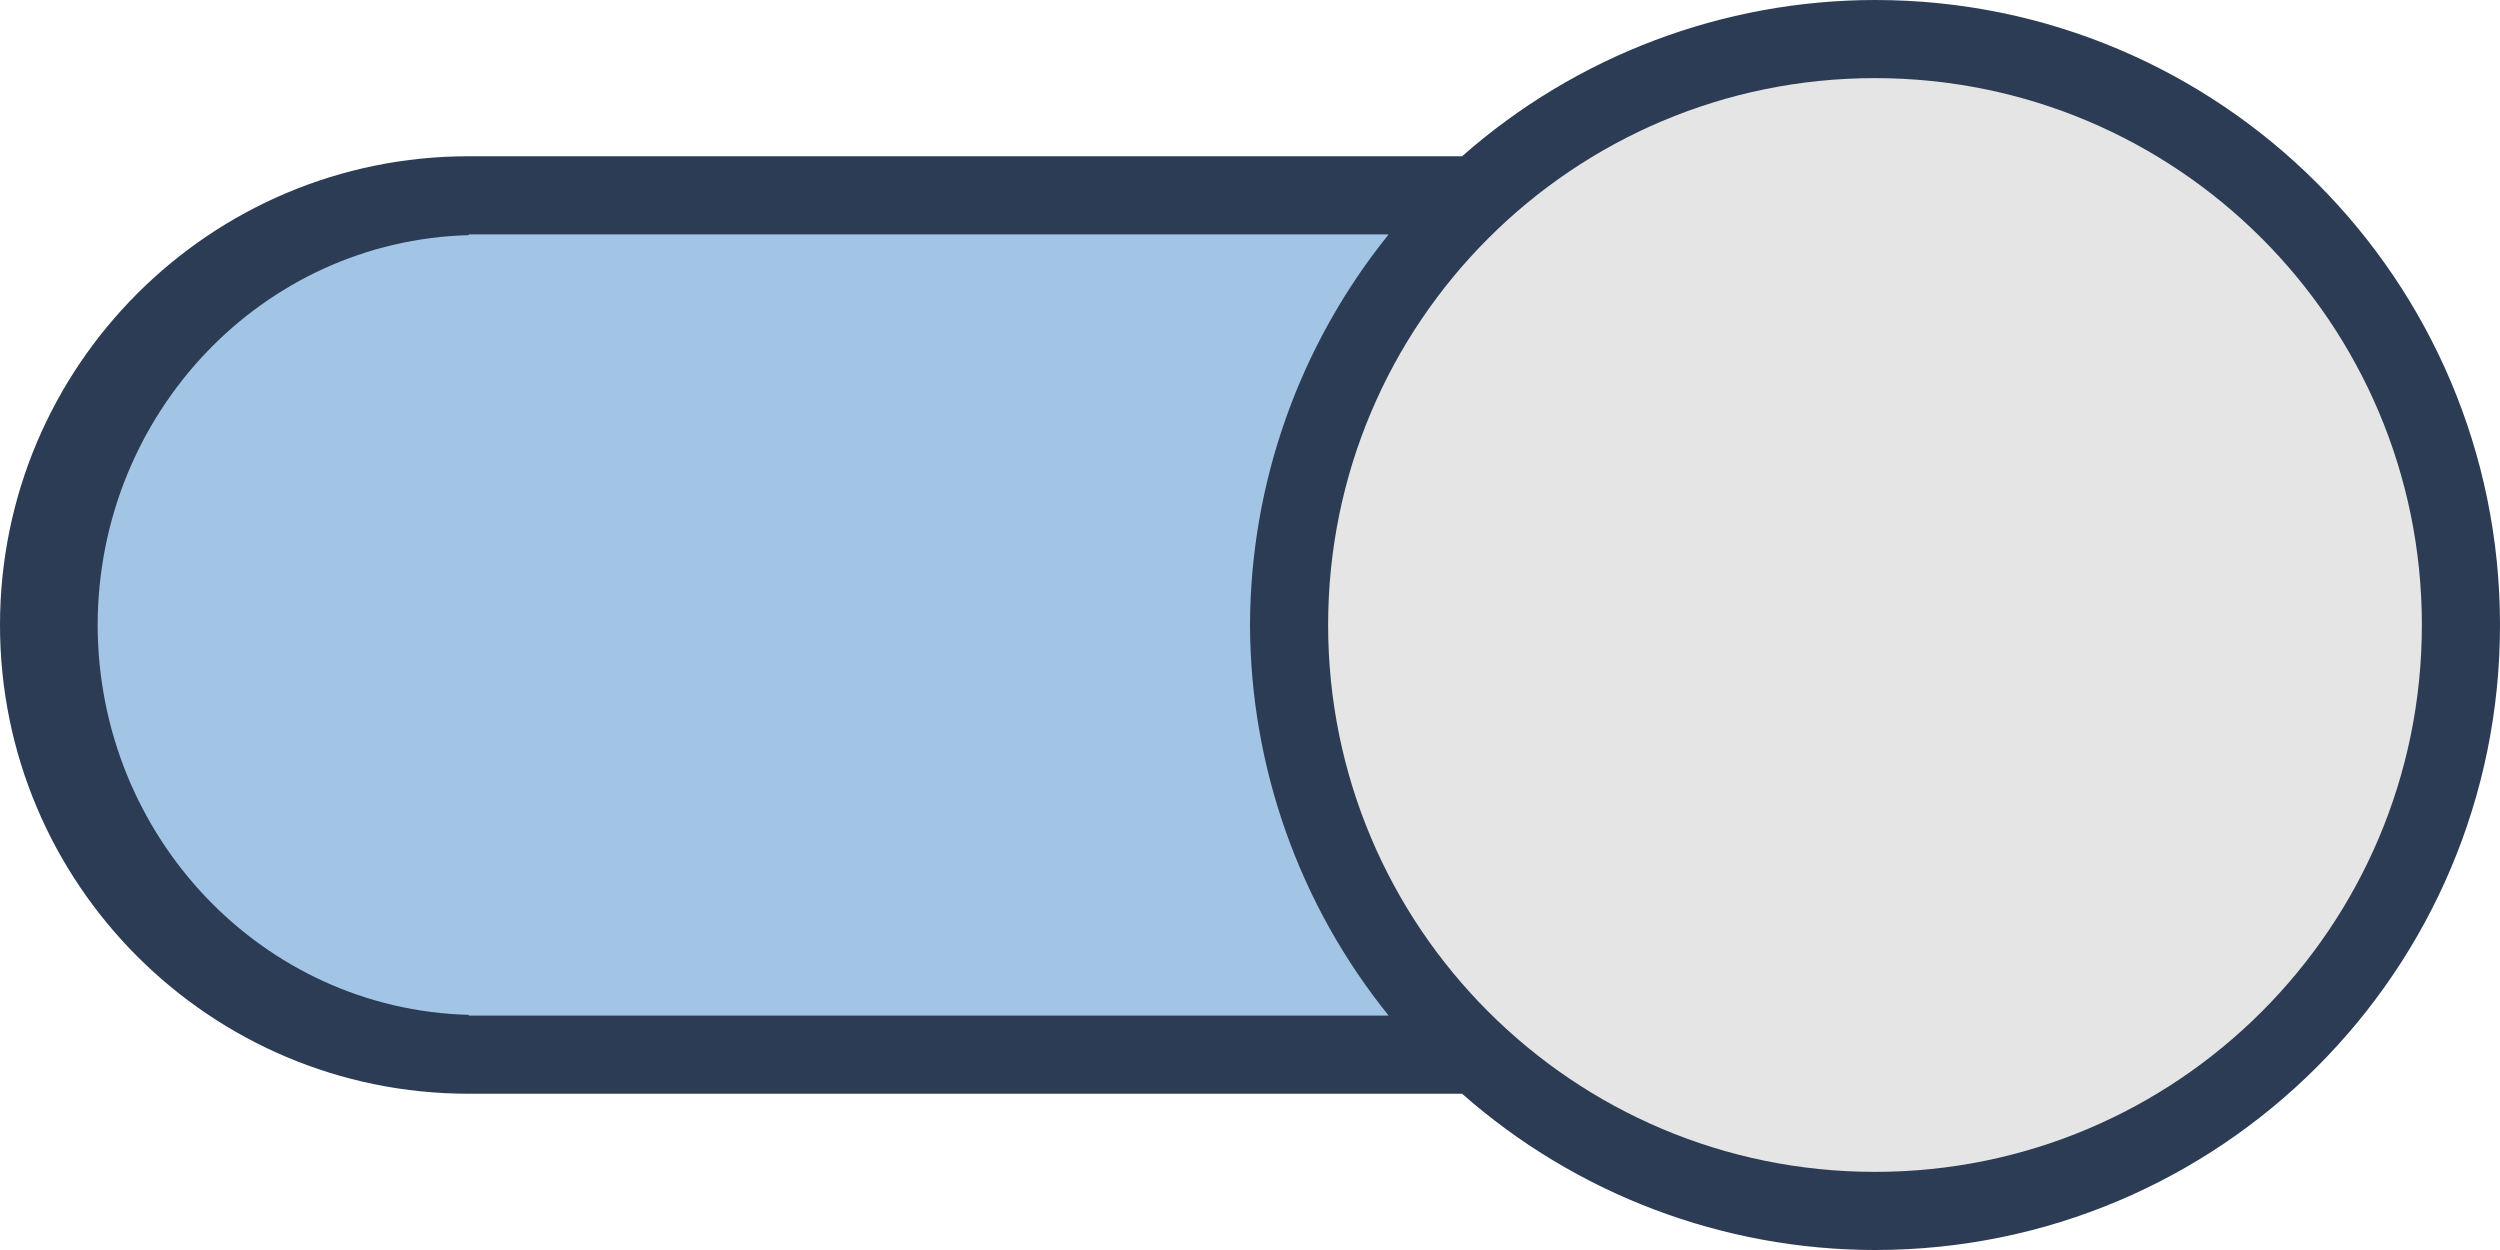
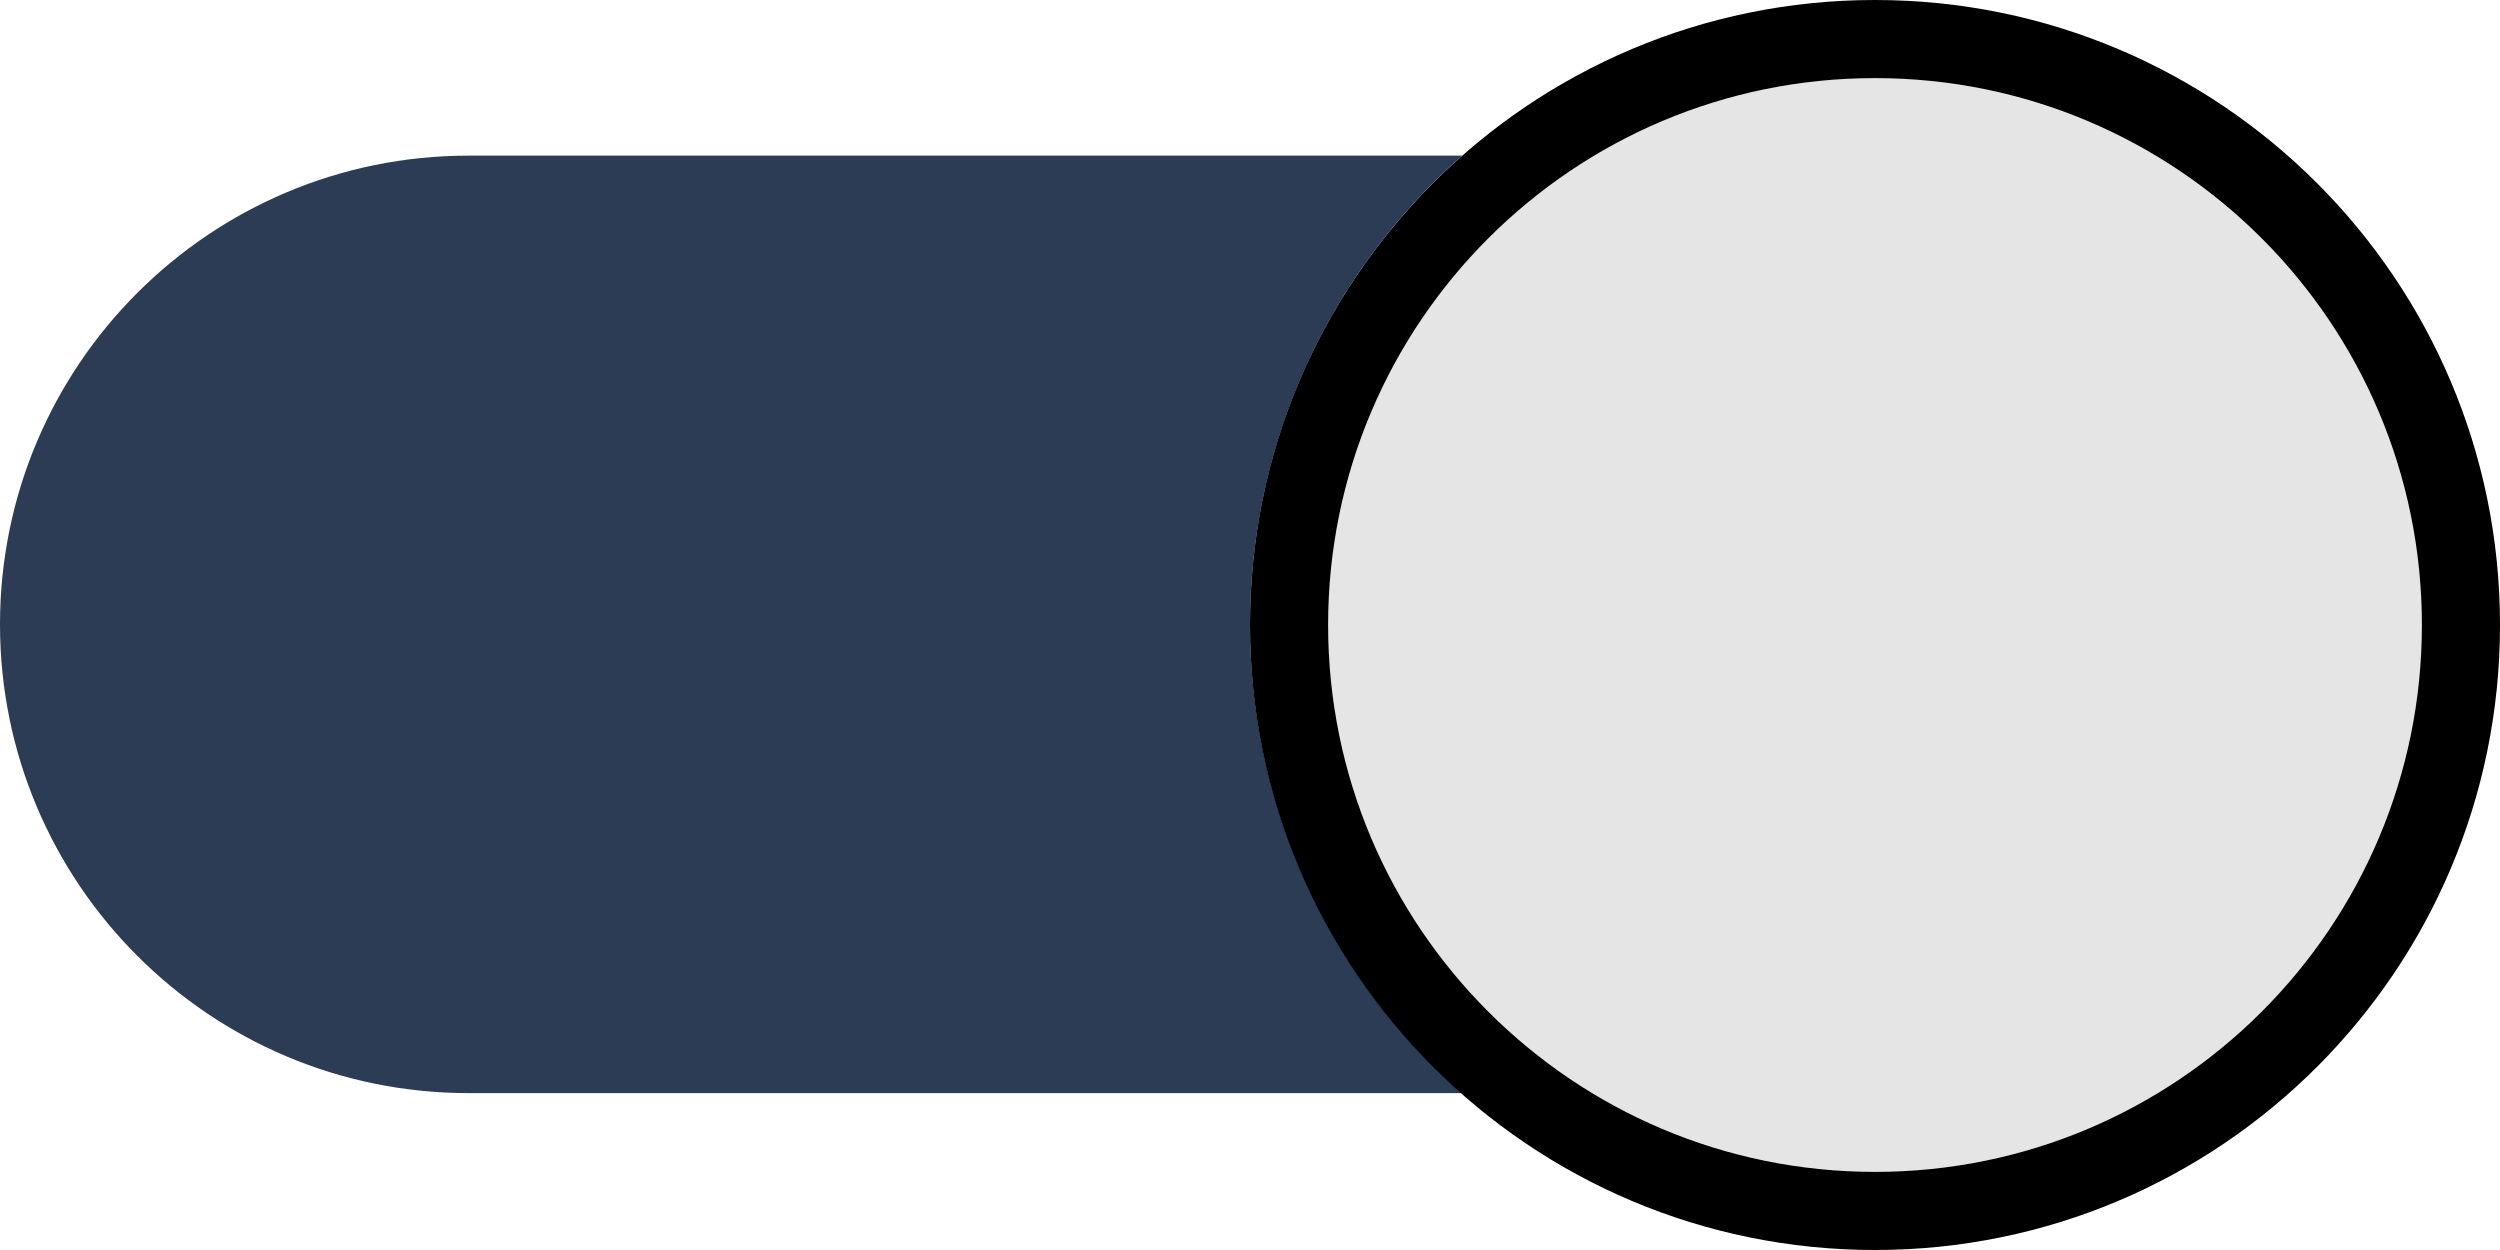
<svg xmlns="http://www.w3.org/2000/svg" id="svg1" width="32" height="16" version="1.1" viewBox="0 0 32 16">
-   <g>
-     <path id="border" d="m24 0a8 8 0 0 0-5.285 2h-12.715a6 6 0 0 0-6 6 6 6 0 0 0 6 6h12.715a8 8 0 0 0 5.285 2 8 8 0 0 0 8-8 8 8 0 0 0-8-8z" fill="#2c3c55" style="paint-order:stroke fill markers" />
-     <path id="background" d="M 6 3 L 6 3.01 A 4.875 5 0 0 0 1.25 8 A 4.875 5 0 0 0 6 12.99 L 6 13 L 17.775 13 A 8 8 0 0 1 16 8 A 8 8 0 0 1 17.775 3 L 6 3 z " fill="#a2c5e5" style="paint-order:stroke fill markers" />
+   <g id="g1">
    <circle id="color" cx="24" cy="8" r="7" fill="#e5e5e5" style="paint-order:stroke fill markers" />
+     <path id="background" d="m18.711 13.992c-1.723-1.518-2.71-3.704-2.711-6 0.002-2.297 0.99-4.482 2.715-6h-12.715c-3.314 0-6 2.686-6 6 0 3.314 2.686 6 6 6z" fill="#2c3c55" style="paint-order:stroke fill markers" />
+     <path id="border" d="m24 16a8 8 0 0 0 8-8 8 8 0 0 0-8-8 8 8 0 0 0-8 8 8 8 0 0 0 8 8zm0-1a7 7 0 0 1-7-7 7 7 0 0 1 7-7 7 7 0 0 1 7 7 7 7 0 0 1-7 7z" style="paint-order:stroke fill markers" />
  </g>
</svg>
